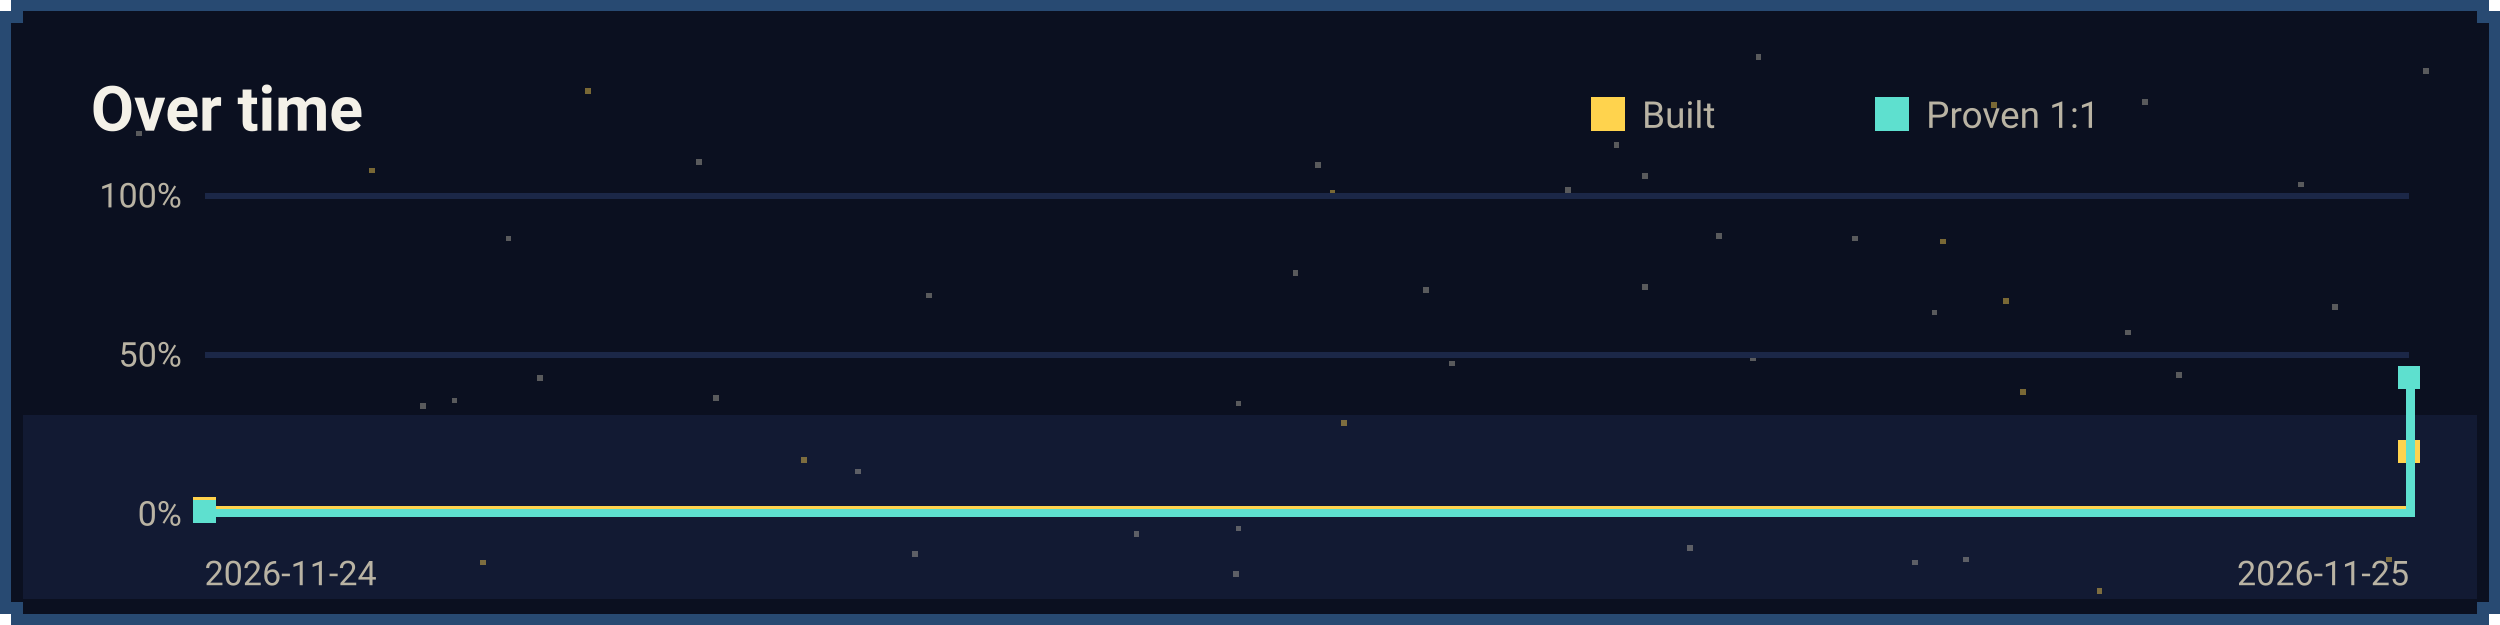
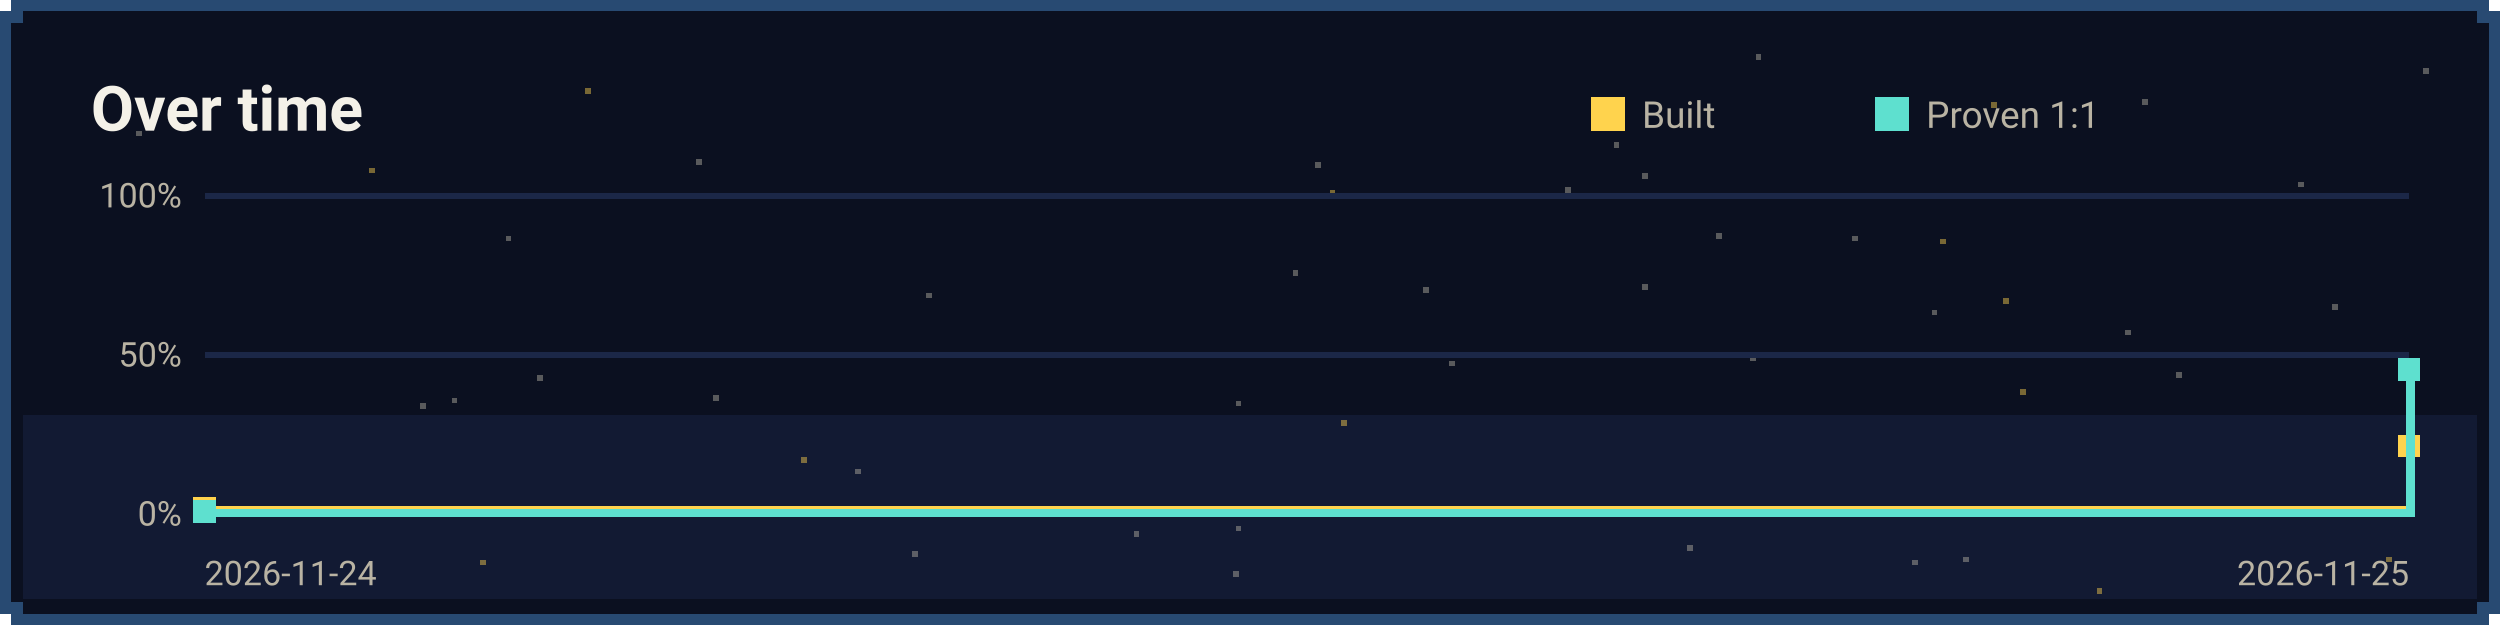
<svg xmlns="http://www.w3.org/2000/svg" width="880" height="220" viewBox="0 0 880 220" shape-rendering="crispEdges">
  <rect x="4" y="0" width="872" height="220" fill="#284A72" />
  <rect x="0" y="4" width="880" height="212" fill="#284A72" />
  <rect x="8" y="4" width="864" height="212" fill="#0B1020" />
  <rect x="4" y="8" width="872" height="204" fill="#0B1020" />
  <rect x="8" y="146" width="864" height="65" fill="#121A33" />
  <rect x="178" y="83" width="2" height="2" fill="#B9B3A3" opacity="0.45" />
  <rect x="594" y="192" width="2" height="2" fill="#B9B3A3" opacity="0.45" />
  <rect x="472" y="148" width="2" height="2" fill="#FFD34D" opacity="0.45" />
  <rect x="435" y="185" width="2" height="2" fill="#B9B3A3" opacity="0.45" />
  <rect x="711" y="137" width="2" height="2" fill="#FFD34D" opacity="0.45" />
  <rect x="206" y="31" width="2" height="2" fill="#FFD34D" opacity="0.45" />
  <rect x="148" y="142" width="2" height="2" fill="#B9B3A3" opacity="0.45" />
  <rect x="809" y="64" width="2" height="2" fill="#B9B3A3" opacity="0.45" />
  <rect x="754" y="35" width="2" height="2" fill="#B9B3A3" opacity="0.45" />
  <rect x="455" y="95" width="2" height="2" fill="#B9B3A3" opacity="0.45" />
  <rect x="501" y="101" width="2" height="2" fill="#B9B3A3" opacity="0.45" />
  <rect x="701" y="36" width="2" height="2" fill="#FFD34D" opacity="0.45" />
  <rect x="738" y="207" width="2" height="2" fill="#FFD34D" opacity="0.45" />
  <rect x="189" y="132" width="2" height="2" fill="#B9B3A3" opacity="0.45" />
  <rect x="435" y="141" width="2" height="2" fill="#B9B3A3" opacity="0.45" />
  <rect x="301" y="165" width="2" height="2" fill="#B9B3A3" opacity="0.45" />
  <rect x="326" y="103" width="2" height="2" fill="#B9B3A3" opacity="0.45" />
  <rect x="616" y="125" width="2" height="2" fill="#B9B3A3" opacity="0.45" />
  <rect x="551" y="66" width="2" height="2" fill="#B9B3A3" opacity="0.45" />
  <rect x="578" y="100" width="2" height="2" fill="#B9B3A3" opacity="0.45" />
  <rect x="680" y="109" width="2" height="2" fill="#B9B3A3" opacity="0.45" />
  <rect x="840" y="196" width="2" height="2" fill="#FFD34D" opacity="0.45" />
  <rect x="159" y="140" width="2" height="2" fill="#B9B3A3" opacity="0.45" />
  <rect x="821" y="107" width="2" height="2" fill="#B9B3A3" opacity="0.45" />
  <rect x="399" y="187" width="2" height="2" fill="#B9B3A3" opacity="0.45" />
  <rect x="853" y="24" width="2" height="2" fill="#B9B3A3" opacity="0.45" />
  <rect x="468" y="67" width="2" height="2" fill="#FFD34D" opacity="0.45" />
  <rect x="652" y="83" width="2" height="2" fill="#B9B3A3" opacity="0.45" />
  <rect x="618" y="19" width="2" height="2" fill="#B9B3A3" opacity="0.45" />
  <rect x="463" y="57" width="2" height="2" fill="#B9B3A3" opacity="0.45" />
  <rect x="766" y="131" width="2" height="2" fill="#B9B3A3" opacity="0.45" />
  <rect x="673" y="197" width="2" height="2" fill="#B9B3A3" opacity="0.45" />
  <rect x="683" y="84" width="2" height="2" fill="#FFD34D" opacity="0.45" />
  <rect x="510" y="127" width="2" height="2" fill="#B9B3A3" opacity="0.45" />
  <rect x="245" y="56" width="2" height="2" fill="#B9B3A3" opacity="0.45" />
  <rect x="130" y="59" width="2" height="2" fill="#FFD34D" opacity="0.45" />
  <rect x="169" y="197" width="2" height="2" fill="#FFD34D" opacity="0.45" />
  <rect x="434" y="201" width="2" height="2" fill="#B9B3A3" opacity="0.45" />
  <rect x="321" y="194" width="2" height="2" fill="#B9B3A3" opacity="0.45" />
  <rect x="568" y="50" width="2" height="2" fill="#B9B3A3" opacity="0.45" />
  <rect x="691" y="196" width="2" height="2" fill="#B9B3A3" opacity="0.45" />
  <rect x="282" y="161" width="2" height="2" fill="#FFD34D" opacity="0.45" />
  <rect x="578" y="61" width="2" height="2" fill="#B9B3A3" opacity="0.45" />
  <rect x="604" y="82" width="2" height="2" fill="#B9B3A3" opacity="0.45" />
  <rect x="251" y="139" width="2" height="2" fill="#B9B3A3" opacity="0.45" />
  <rect x="48" y="46" width="2" height="2" fill="#B9B3A3" opacity="0.45" />
  <rect x="705" y="105" width="2" height="2" fill="#FFD34D" opacity="0.45" />
  <rect x="748" y="116" width="2" height="2" fill="#B9B3A3" opacity="0.45" />
  <text x="32" y="46" font-family="'Pixelify Sans', ui-sans-serif, system-ui, -apple-system, 'Segoe UI', Roboto, sans-serif" font-size="22" font-weight="700" fill="#F4F1E8" text-anchor="start">Over time</text>
  <rect x="72" y="180" width="776" height="2" fill="#1B2747" />
  <text x="64" y="185" font-family="'Pixelify Sans', ui-sans-serif, system-ui, -apple-system, 'Segoe UI', Roboto, sans-serif" font-size="12" font-weight="400" fill="#B9B3A3" text-anchor="end">0%</text>
  <rect x="72" y="124" width="776" height="2" fill="#1B2747" />
  <text x="64" y="129" font-family="'Pixelify Sans', ui-sans-serif, system-ui, -apple-system, 'Segoe UI', Roboto, sans-serif" font-size="12" font-weight="400" fill="#B9B3A3" text-anchor="end">50%</text>
  <rect x="72" y="68" width="776" height="2" fill="#1B2747" />
  <text x="64" y="73" font-family="'Pixelify Sans', ui-sans-serif, system-ui, -apple-system, 'Segoe UI', Roboto, sans-serif" font-size="12" font-weight="400" fill="#B9B3A3" text-anchor="end">100%</text>
  <rect x="68" y="175" width="8" height="8" fill="#FFD34D" />
  <rect x="72" y="178" width="776" height="3" fill="#FFD34D" />
-   <rect x="847" y="158" width="3" height="23" fill="#FFD34D" />
-   <rect x="844" y="155" width="8" height="8" fill="#FFD34D" />
+   <rect x="847" y="156" width="3" height="25" fill="#FFD34D" />
+   <rect x="844" y="153" width="8" height="8" fill="#FFD34D" />
  <rect x="68" y="176" width="8" height="8" fill="#5EE0CF" />
  <rect x="72" y="179" width="776" height="3" fill="#5EE0CF" />
-   <rect x="847" y="132" width="3" height="50" fill="#5EE0CF" />
-   <rect x="844" y="129" width="8" height="8" fill="#5EE0CF" />
+   <rect x="847" y="129" width="3" height="53" fill="#5EE0CF" />
+   <rect x="844" y="126" width="8" height="8" fill="#5EE0CF" />
  <text x="72" y="206" font-family="'Pixelify Sans', ui-sans-serif, system-ui, -apple-system, 'Segoe UI', Roboto, sans-serif" font-size="12" font-weight="400" fill="#B9B3A3" text-anchor="start">2026-11-24</text>
  <text x="848" y="206" font-family="'Pixelify Sans', ui-sans-serif, system-ui, -apple-system, 'Segoe UI', Roboto, sans-serif" font-size="12" font-weight="400" fill="#B9B3A3" text-anchor="end">2026-11-25</text>
  <rect x="560" y="34" width="12" height="12" fill="#FFD34D" />
  <text x="578" y="45" font-family="'Pixelify Sans', ui-sans-serif, system-ui, -apple-system, 'Segoe UI', Roboto, sans-serif" font-size="13" font-weight="400" fill="#B9B3A3" text-anchor="start">Built</text>
  <rect x="660" y="34" width="12" height="12" fill="#5EE0CF" />
  <text x="678" y="45" font-family="'Pixelify Sans', ui-sans-serif, system-ui, -apple-system, 'Segoe UI', Roboto, sans-serif" font-size="13" font-weight="400" fill="#B9B3A3" text-anchor="start">Proven 1:1</text>
</svg>
